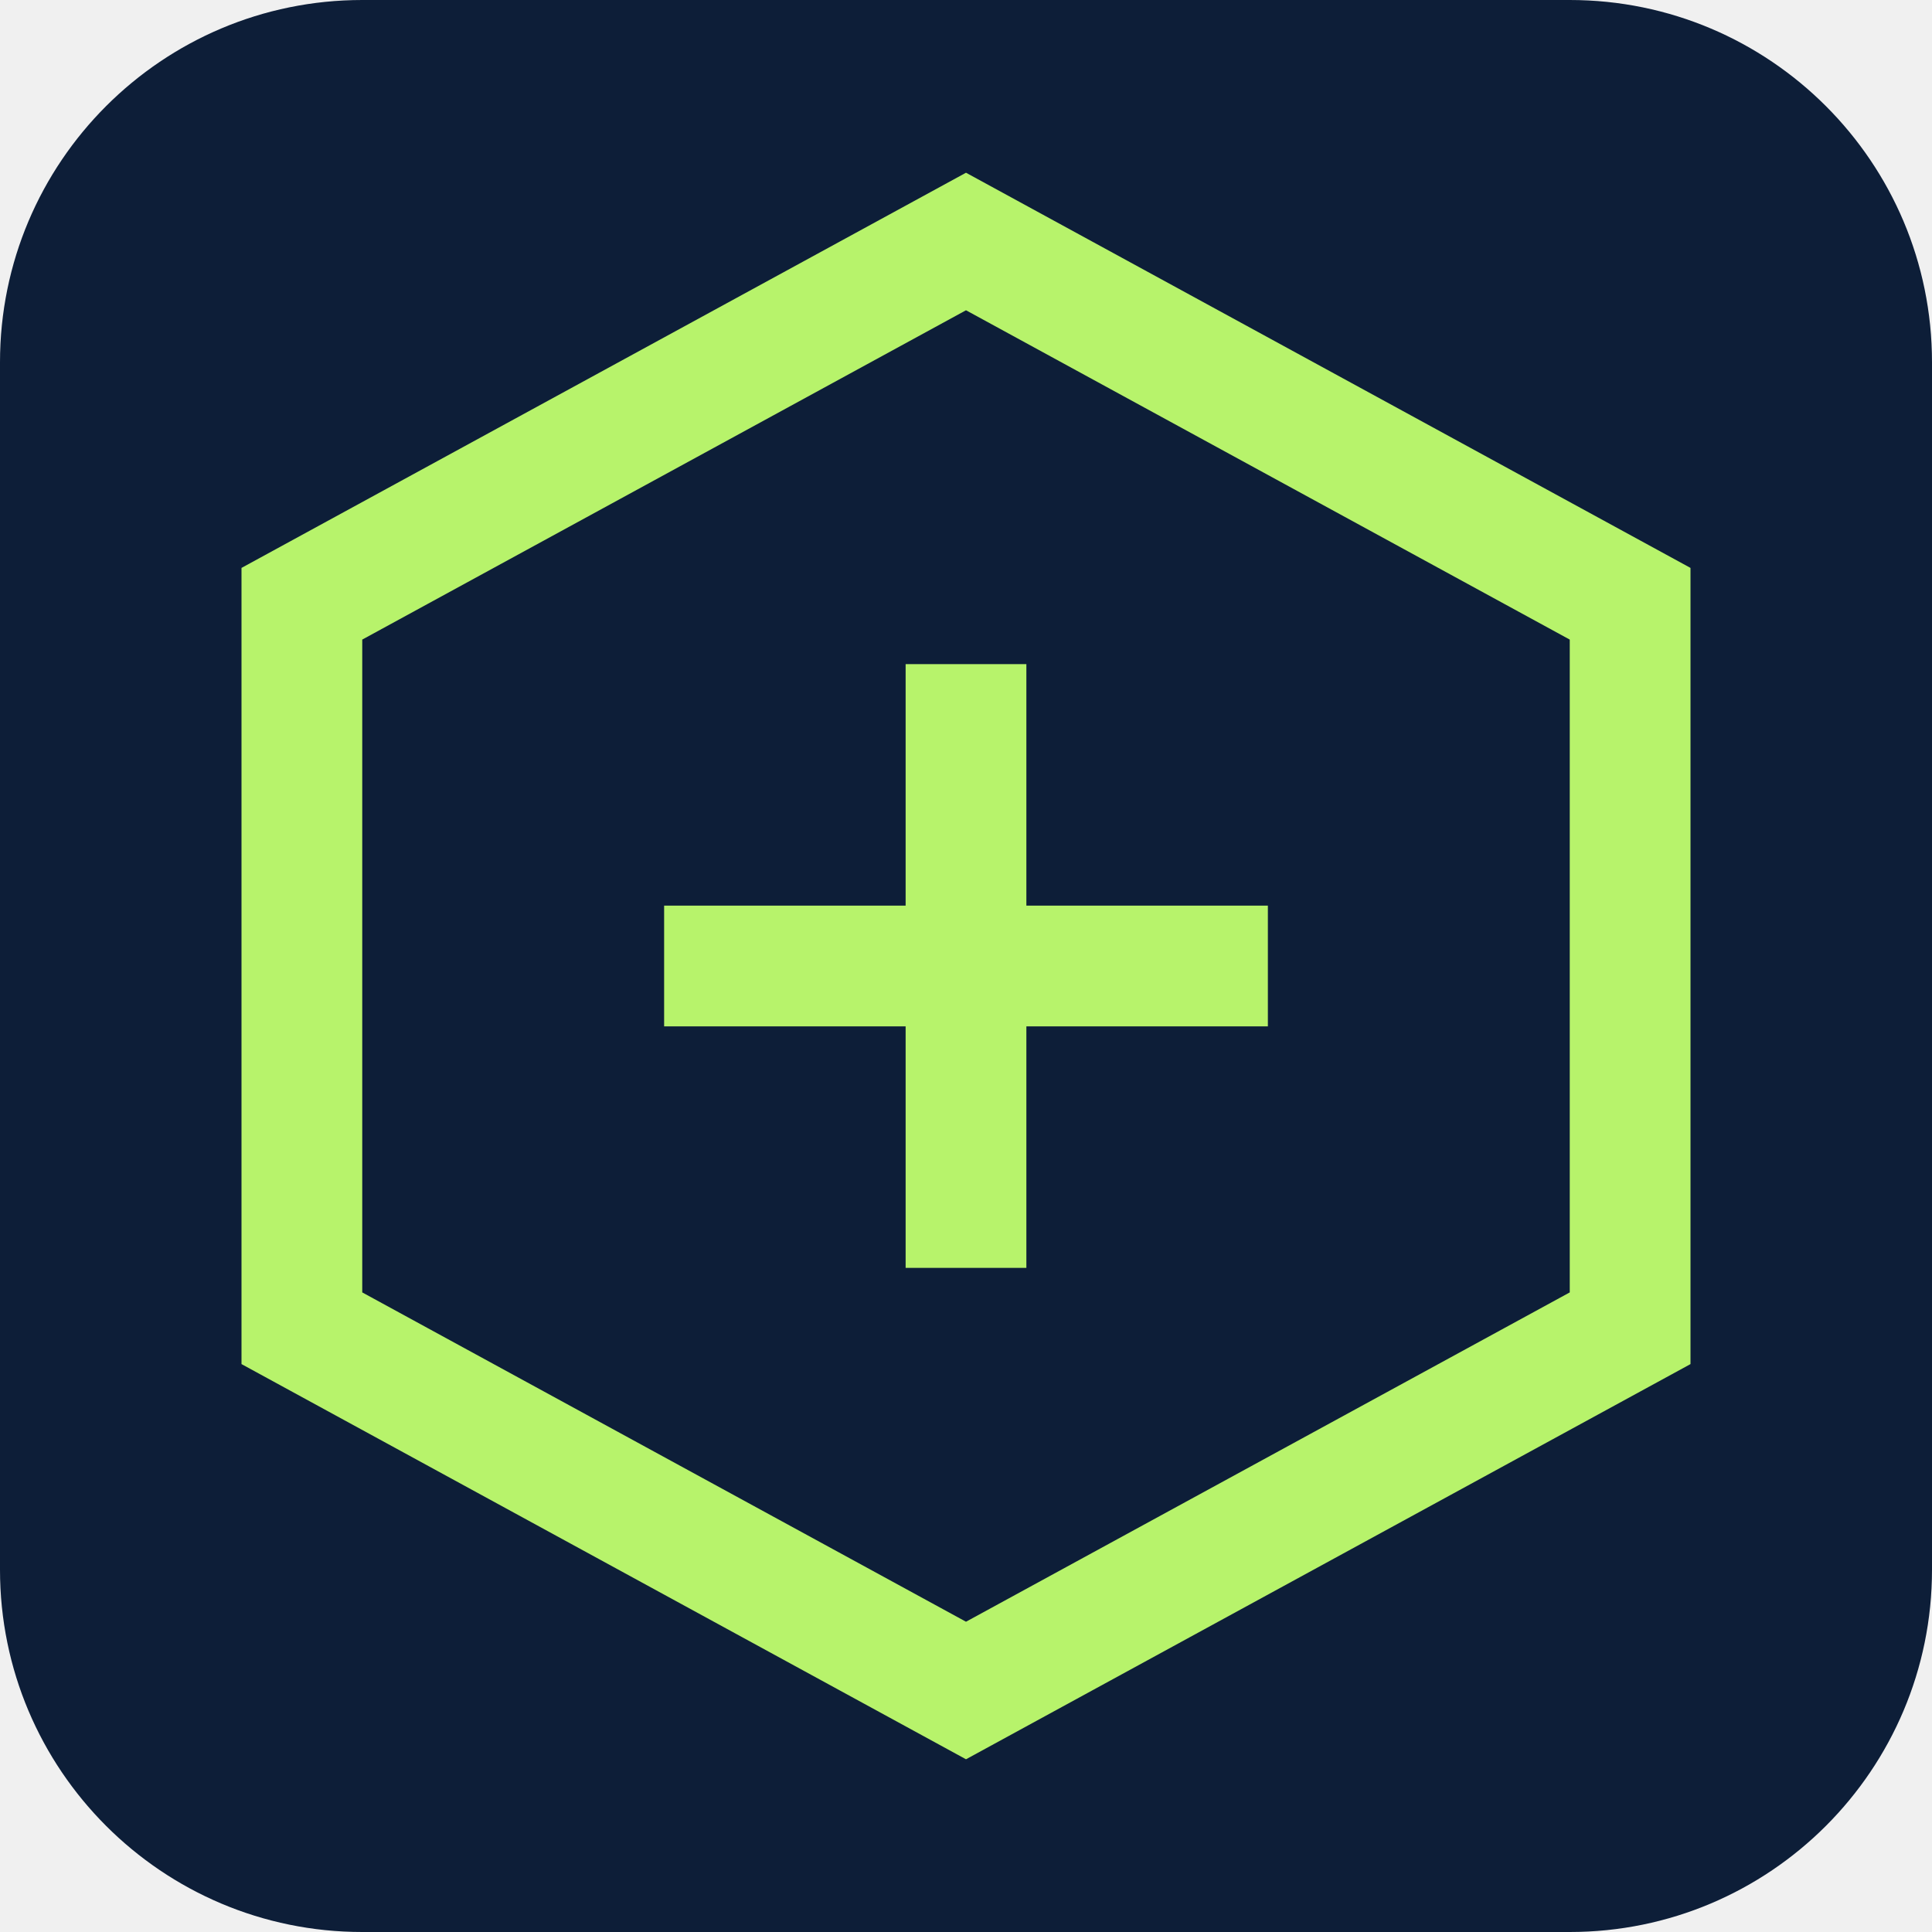
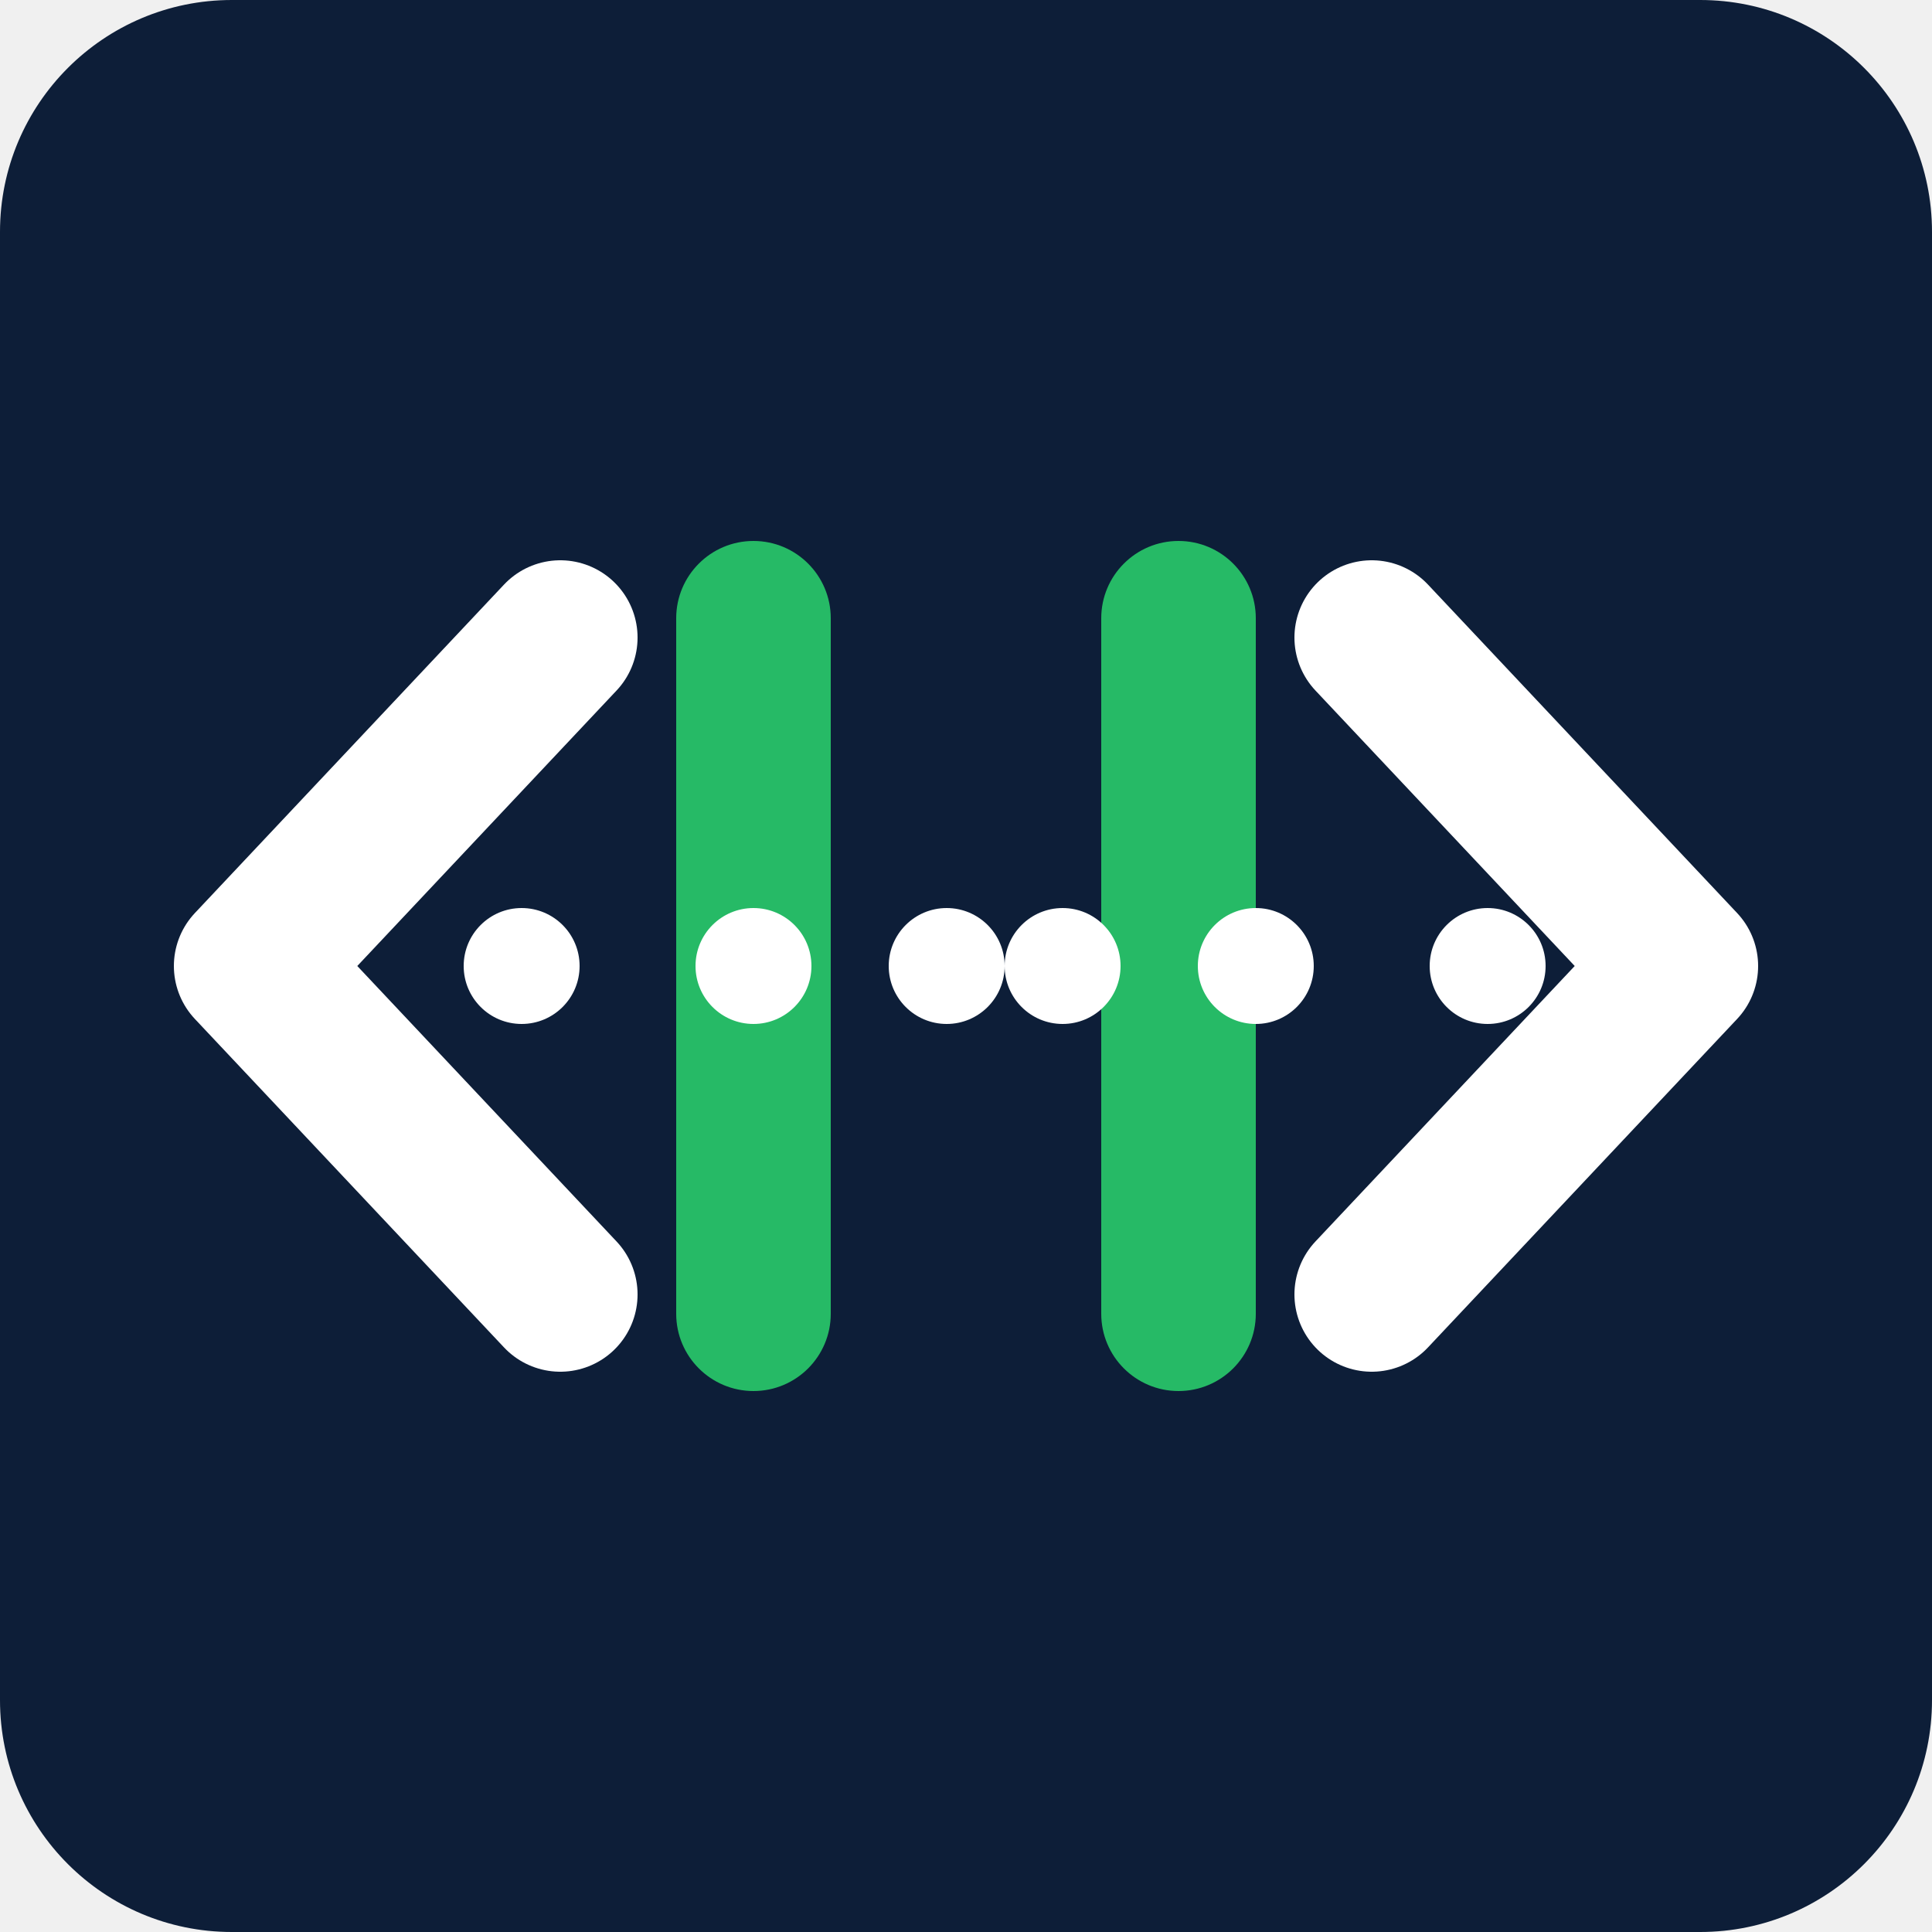
- <svg xmlns="http://www.w3.org/2000/svg" viewBox="0 0 32 32">
-   <rect width="32" height="32" rx="6" fill="#0D1E38" />
-   <path d="M16 4 27 10v12l-11 6L5 22V10l11-6Z" fill="none" stroke="#B7F36B" stroke-width="2" />
-   <path d="M11 16h10M16 11v10" stroke="#B7F36B" stroke-width="2" />
+ <svg xmlns="http://www.w3.org/2000/svg" viewBox="0 0 100 100">
+   <rect width="100" height="100" rx="12" fill="#0D1E38" />
+   <g fill="none" stroke="#FFF" stroke-linecap="round" stroke-linejoin="round" stroke-width="8">
+     <path d="M29 33 13 50l16 17" />
+     <path d="M71 33 87 50 71 67" />
+   </g>
+   <g fill="#26BA66">
+     <rect x="35" y="28" width="8" height="44" rx="4" />
+     <rect x="57" y="28" width="8" height="44" rx="4" />
+   </g>
+   <g fill="#FFF">
+     <circle cx="27" cy="50" r="3" />
+     <circle cx="39" cy="50" r="3" />
+     <circle cx="49" cy="50" r="3" />
+     <circle cx="55" cy="50" r="3" />
+     <circle cx="65" cy="50" r="3" />
+     <circle cx="77" cy="50" r="3" />
+   </g>
</svg>
